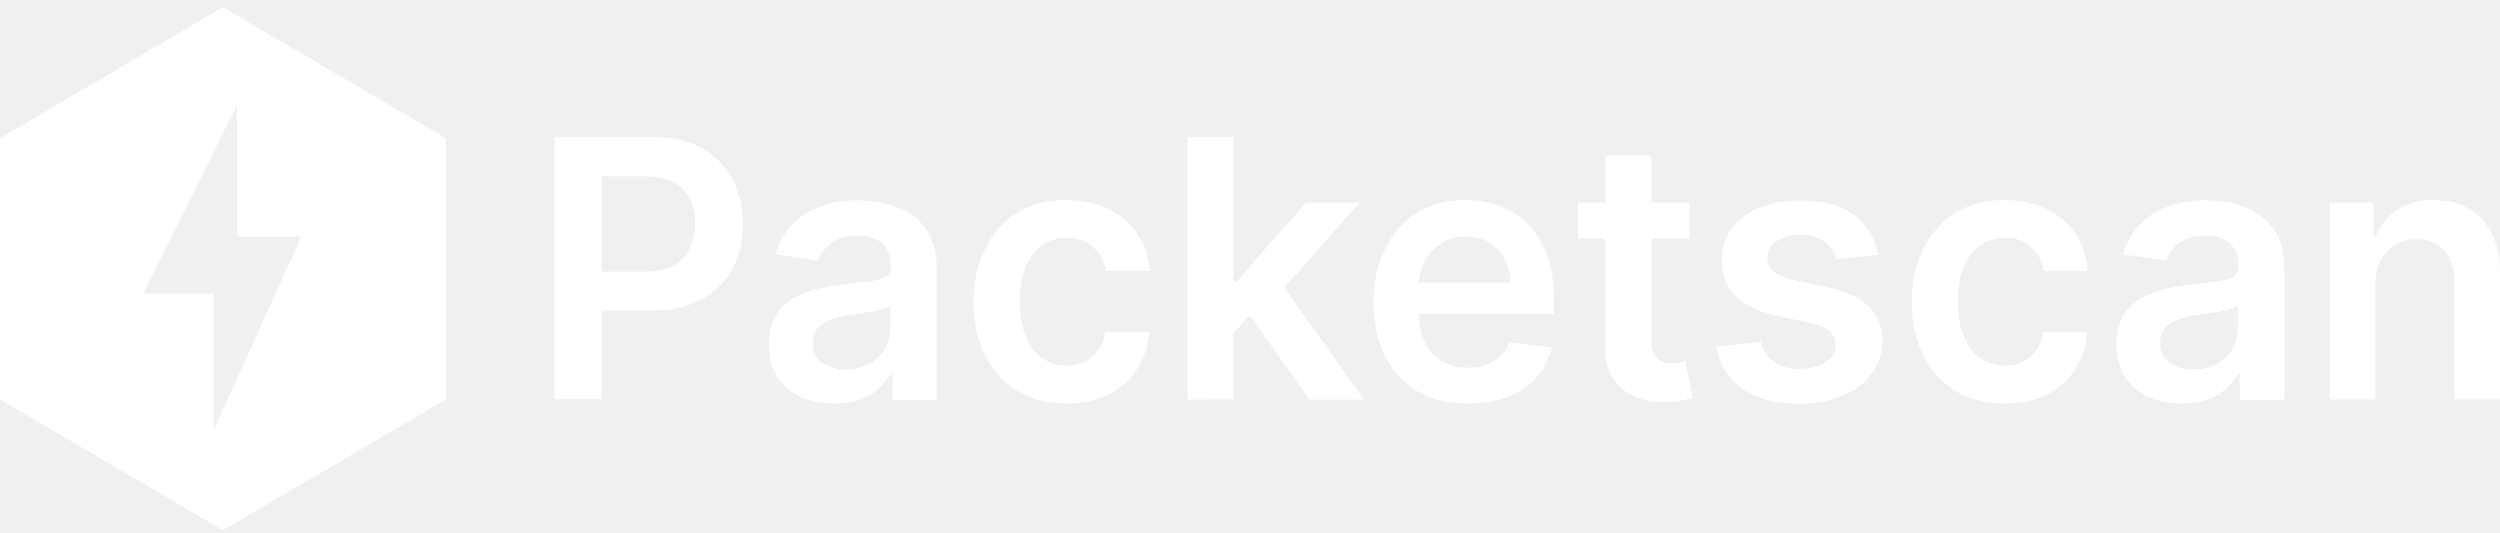
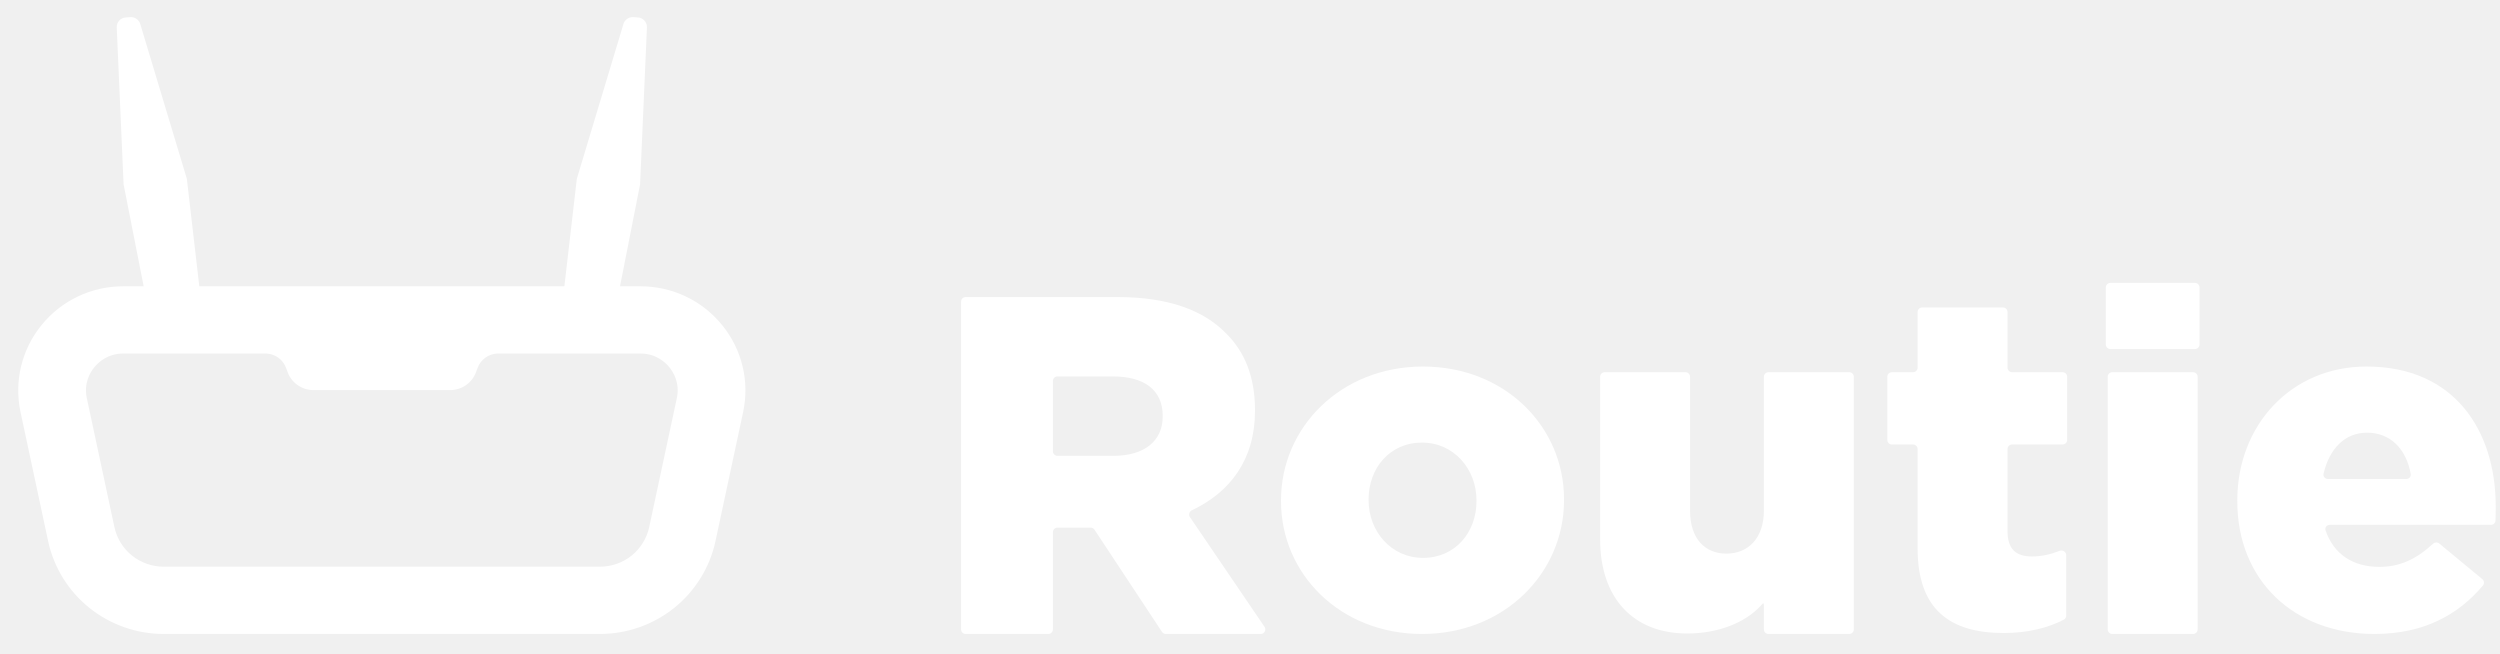
- <svg xmlns="http://www.w3.org/2000/svg" width="230" height="49" viewBox="0 0 230 49" fill="none">
-   <g clip-path="url(#clip0_10504_61392)">
-     <path d="M51.016 36.769V12.591H59.941C61.777 12.591 63.301 12.928 64.551 13.622C65.801 14.316 66.738 15.269 67.383 16.479C68.027 17.688 68.34 19.057 68.34 20.584C68.34 22.131 68.027 23.52 67.383 24.71C66.738 25.92 65.801 26.852 64.531 27.546C63.281 28.241 61.738 28.578 59.902 28.578H53.984V24.988H59.316C60.391 24.988 61.27 24.789 61.934 24.412C62.617 24.036 63.125 23.52 63.457 22.846C63.789 22.191 63.945 21.417 63.945 20.564C63.945 19.712 63.789 18.958 63.457 18.303C63.125 17.649 62.617 17.133 61.934 16.776C61.25 16.419 60.371 16.221 59.297 16.221H55.352V36.73H51.016V36.769ZM76.699 37.127C75.566 37.127 74.551 36.928 73.652 36.512C72.754 36.095 72.031 35.48 71.523 34.687C70.996 33.874 70.742 32.882 70.742 31.692C70.742 30.66 70.938 29.827 71.309 29.153C71.68 28.479 72.188 27.943 72.832 27.546C73.477 27.15 74.199 26.832 75.019 26.634C75.82 26.416 76.66 26.277 77.539 26.178C78.594 26.059 79.434 25.959 80.078 25.88C80.723 25.781 81.211 25.642 81.504 25.464C81.797 25.265 81.953 24.968 81.953 24.551V24.472C81.953 23.579 81.699 22.885 81.172 22.409C80.644 21.913 79.902 21.675 78.926 21.675C77.891 21.675 77.09 21.913 76.484 22.369C75.879 22.826 75.488 23.361 75.273 23.976L71.348 23.401C71.66 22.29 72.168 21.378 72.891 20.644C73.594 19.91 74.473 19.335 75.508 18.978C76.543 18.601 77.676 18.422 78.926 18.422C79.785 18.422 80.644 18.521 81.484 18.72C82.344 18.918 83.106 19.255 83.828 19.731C84.531 20.207 85.098 20.842 85.527 21.636C85.957 22.429 86.172 23.441 86.172 24.65V36.789H82.129V34.29H81.992C81.738 34.786 81.387 35.262 80.918 35.698C80.449 36.135 79.883 36.492 79.18 36.75C78.438 37.008 77.637 37.127 76.699 37.127ZM77.793 33.993C78.633 33.993 79.375 33.814 79.981 33.477C80.606 33.14 81.074 32.684 81.406 32.108C81.738 31.533 81.914 30.918 81.914 30.264V28.122C81.777 28.241 81.562 28.34 81.25 28.419C80.938 28.518 80.586 28.598 80.195 28.657C79.805 28.736 79.434 28.796 79.043 28.855C78.672 28.915 78.34 28.955 78.047 28.994C77.422 29.074 76.856 29.232 76.367 29.411C75.879 29.609 75.488 29.887 75.195 30.224C74.902 30.581 74.766 31.017 74.766 31.573C74.766 32.366 75.039 32.961 75.606 33.358C76.211 33.794 76.914 33.993 77.793 33.993ZM98.144 37.127C96.367 37.127 94.844 36.73 93.555 35.936C92.285 35.143 91.309 34.052 90.606 32.644C89.902 31.236 89.57 29.629 89.57 27.784C89.57 25.94 89.922 24.313 90.625 22.905C91.328 21.497 92.305 20.386 93.574 19.593C94.844 18.799 96.348 18.402 98.106 18.402C99.551 18.402 100.84 18.68 101.953 19.216C103.066 19.751 103.965 20.505 104.629 21.497C105.293 22.469 105.684 23.619 105.762 24.928H101.738C101.582 24.055 101.191 23.322 100.586 22.746C99.981 22.171 99.16 21.874 98.144 21.874C97.285 21.874 96.523 22.112 95.879 22.568C95.234 23.044 94.727 23.698 94.356 24.571C94.004 25.444 93.809 26.495 93.809 27.705C93.809 28.935 93.984 30.006 94.336 30.878C94.688 31.771 95.195 32.446 95.84 32.922C96.484 33.398 97.246 33.636 98.125 33.636C98.75 33.636 99.297 33.517 99.785 33.279C100.273 33.041 100.684 32.684 101.016 32.227C101.348 31.771 101.582 31.216 101.699 30.561H105.723C105.625 31.85 105.254 32.981 104.609 33.973C103.965 34.965 103.086 35.738 101.992 36.293C100.898 36.849 99.648 37.127 98.144 37.127ZM109.258 36.769V12.591H113.477V36.75L109.258 36.769ZM113.086 31.077L113.066 25.92H113.75L120.156 18.64H125.078L117.188 27.566H116.309L113.086 31.077ZM120.469 36.769L114.648 28.518L117.48 25.503L125.488 36.769H120.469ZM135.039 37.127C133.242 37.127 131.699 36.75 130.41 35.996C129.121 35.242 128.125 34.151 127.422 32.763C126.719 31.374 126.367 29.728 126.367 27.824C126.367 25.959 126.719 24.313 127.422 22.905C128.125 21.497 129.102 20.386 130.371 19.593C131.641 18.799 133.125 18.402 134.824 18.402C135.918 18.402 136.973 18.581 137.949 18.938C138.926 19.295 139.805 19.85 140.547 20.604C141.309 21.358 141.895 22.31 142.324 23.46C142.754 24.611 142.969 25.979 142.969 27.566V28.875H128.34V25.999H138.945C138.945 25.186 138.77 24.452 138.418 23.817C138.086 23.183 137.598 22.667 136.992 22.31C136.387 21.933 135.684 21.755 134.863 21.755C134.004 21.755 133.242 21.973 132.598 22.389C131.953 22.806 131.445 23.361 131.074 24.036C130.723 24.71 130.527 25.464 130.527 26.277V28.796C130.527 29.847 130.723 30.759 131.094 31.513C131.465 32.267 132.012 32.842 132.676 33.239C133.359 33.636 134.16 33.834 135.078 33.834C135.684 33.834 136.25 33.755 136.738 33.576C137.227 33.398 137.656 33.14 138.027 32.783C138.398 32.426 138.672 32.009 138.848 31.493L142.773 31.95C142.52 33.001 142.051 33.913 141.367 34.707C140.684 35.5 139.785 36.095 138.711 36.531C137.656 36.908 136.426 37.127 135.039 37.127ZM155.43 18.64V21.953H145.176V18.64H155.43ZM147.715 14.297H151.914V31.315C151.914 31.89 151.992 32.327 152.168 32.624C152.344 32.922 152.578 33.14 152.852 33.239C153.145 33.358 153.457 33.398 153.809 33.398C154.063 33.398 154.316 33.378 154.531 33.338C154.746 33.298 154.922 33.259 155.039 33.239L155.742 36.571C155.508 36.65 155.195 36.73 154.785 36.829C154.375 36.928 153.867 36.988 153.262 36.988C152.207 37.027 151.25 36.849 150.41 36.492C149.57 36.135 148.906 35.579 148.398 34.826C147.91 34.072 147.656 33.12 147.676 31.989V14.297H147.715ZM172.793 23.441L168.965 23.857C168.848 23.46 168.672 23.103 168.398 22.746C168.125 22.389 167.773 22.112 167.324 21.913C166.875 21.695 166.328 21.596 165.684 21.596C164.805 21.596 164.082 21.794 163.477 22.171C162.891 22.548 162.598 23.064 162.598 23.678C162.598 24.214 162.773 24.631 163.164 24.968C163.555 25.305 164.199 25.563 165.117 25.781L168.164 26.436C169.844 26.812 171.113 27.388 171.934 28.201C172.754 29.014 173.184 30.046 173.184 31.355C173.184 32.505 172.852 33.497 172.207 34.369C171.563 35.242 170.664 35.916 169.512 36.412C168.359 36.908 167.051 37.146 165.566 37.146C163.379 37.146 161.621 36.69 160.293 35.758C158.965 34.826 158.164 33.517 157.91 31.85L162.012 31.454C162.207 32.267 162.598 32.882 163.203 33.298C163.809 33.715 164.59 33.933 165.566 33.933C166.563 33.933 167.363 33.715 167.969 33.298C168.574 32.882 168.887 32.366 168.887 31.751C168.887 31.236 168.691 30.799 168.301 30.462C167.91 30.125 167.305 29.867 166.484 29.688L163.438 29.034C161.719 28.677 160.469 28.062 159.629 27.209C158.809 26.356 158.398 25.265 158.418 23.936C158.418 22.826 158.711 21.854 159.316 21.021C159.922 20.207 160.781 19.553 161.855 19.116C162.949 18.66 164.199 18.442 165.625 18.442C167.715 18.442 169.355 18.898 170.566 19.791C171.758 20.664 172.5 21.893 172.793 23.441ZM184.434 37.127C182.656 37.127 181.133 36.73 179.844 35.936C178.574 35.143 177.598 34.052 176.914 32.644C176.23 31.236 175.879 29.629 175.879 27.784C175.879 25.94 176.23 24.313 176.934 22.905C177.637 21.497 178.613 20.386 179.883 19.593C181.152 18.799 182.656 18.402 184.414 18.402C185.859 18.402 187.148 18.68 188.262 19.216C189.375 19.751 190.273 20.505 190.938 21.497C191.602 22.469 191.992 23.619 192.07 24.928H188.047C187.891 24.055 187.5 23.322 186.895 22.746C186.289 22.151 185.469 21.874 184.453 21.874C183.594 21.874 182.832 22.112 182.188 22.568C181.543 23.044 181.035 23.698 180.664 24.571C180.313 25.444 180.117 26.495 180.117 27.705C180.117 28.935 180.293 30.006 180.645 30.878C180.996 31.771 181.504 32.446 182.148 32.922C182.793 33.398 183.555 33.636 184.434 33.636C185.059 33.636 185.605 33.517 186.094 33.279C186.582 33.041 186.992 32.684 187.324 32.227C187.656 31.771 187.891 31.216 188.008 30.561H192.031C191.934 31.85 191.563 32.981 190.918 33.973C190.273 34.965 189.395 35.738 188.301 36.293C187.227 36.849 185.918 37.127 184.434 37.127ZM200.684 37.127C199.551 37.127 198.535 36.928 197.637 36.512C196.738 36.095 196.016 35.48 195.508 34.687C194.98 33.874 194.727 32.882 194.727 31.692C194.727 30.66 194.922 29.827 195.293 29.153C195.664 28.479 196.172 27.943 196.816 27.546C197.461 27.15 198.184 26.832 199.004 26.634C199.805 26.416 200.645 26.277 201.523 26.178C202.578 26.059 203.418 25.959 204.063 25.88C204.707 25.781 205.195 25.642 205.488 25.464C205.781 25.265 205.938 24.968 205.938 24.551V24.472C205.938 23.579 205.684 22.885 205.156 22.409C204.629 21.913 203.887 21.675 202.91 21.675C201.875 21.675 201.074 21.913 200.469 22.369C199.863 22.826 199.473 23.361 199.258 23.976L195.332 23.401C195.645 22.29 196.152 21.378 196.875 20.644C197.578 19.91 198.457 19.335 199.492 18.978C200.527 18.601 201.66 18.422 202.91 18.422C203.77 18.422 204.629 18.521 205.469 18.72C206.328 18.918 207.09 19.255 207.813 19.731C208.516 20.207 209.082 20.842 209.512 21.636C209.941 22.429 210.156 23.441 210.156 24.65V36.789H206.055V34.29H205.918C205.664 34.786 205.313 35.262 204.844 35.698C204.375 36.135 203.809 36.492 203.105 36.75C202.422 37.008 201.602 37.127 200.684 37.127ZM201.758 33.993C202.598 33.993 203.34 33.814 203.945 33.477C204.57 33.14 205.039 32.684 205.371 32.108C205.703 31.533 205.879 30.918 205.879 30.264V28.122C205.742 28.241 205.527 28.34 205.215 28.419C204.902 28.518 204.551 28.598 204.16 28.657C203.77 28.736 203.398 28.796 203.008 28.855C202.617 28.915 202.305 28.955 202.012 28.994C201.387 29.074 200.82 29.232 200.332 29.411C199.844 29.609 199.453 29.887 199.16 30.224C198.867 30.581 198.73 31.017 198.73 31.573C198.73 32.366 199.004 32.961 199.57 33.358C200.137 33.755 200.898 33.993 201.758 33.993ZM218.535 26.138V36.75H214.336V18.64H218.359V21.715H218.574C218.984 20.703 219.648 19.89 220.547 19.295C221.445 18.7 222.559 18.402 223.906 18.402C225.137 18.402 226.211 18.66 227.129 19.196C228.047 19.731 228.75 20.505 229.258 21.517C229.766 22.528 230.02 23.758 230 25.206V36.75H225.801V25.88C225.801 24.67 225.488 23.718 224.883 23.044C224.258 22.35 223.418 22.012 222.324 22.012C221.582 22.012 220.938 22.171 220.371 22.508C219.805 22.826 219.355 23.302 219.043 23.916C218.711 24.531 218.535 25.265 218.535 26.138Z" fill="white" />
-     <path fill-rule="evenodd" clip-rule="evenodd" d="M20.508 0.67L0 12.71V36.75L20.508 48.769L41.016 36.75V12.71L20.508 0.67ZM21.797 21.774V9.655L13.203 27.011H19.648V39.606L27.715 21.774H21.797Z" fill="white" />
-   </g>
-   <defs>
-     <clipPath id="clip0_10504_61392">
-       <rect width="230" height="48" fill="white" transform="translate(0 0.729767)" />
-     </clipPath>
-   </defs>
+ <svg xmlns="http://www.w3.org/2000/svg" width="111" height="29" viewBox="0 0 111 29" fill="none">
+   <path d="M42.875 28.148C42.763 28.148 42.672 28.057 42.672 27.945V13.392C42.672 13.28 42.763 13.19 42.875 13.19H49.627C51.876 13.19 53.431 13.777 54.419 14.784C55.28 15.623 55.722 16.756 55.722 18.204V18.246C55.722 20.397 54.621 21.855 52.921 22.655C52.805 22.71 52.762 22.854 52.834 22.96L56.145 27.831C56.237 27.966 56.14 28.148 55.978 28.148H51.762C51.694 28.148 51.63 28.113 51.593 28.057L48.595 23.518C48.557 23.462 48.494 23.427 48.426 23.427H46.951C46.839 23.427 46.749 23.518 46.749 23.63V27.945C46.749 28.057 46.658 28.148 46.546 28.148H42.875ZM46.749 20.036C46.749 20.148 46.839 20.239 46.951 20.239H49.438C50.825 20.239 51.624 19.567 51.624 18.497V18.456C51.624 17.302 50.783 16.714 49.417 16.714H46.951C46.839 16.714 46.749 16.805 46.749 16.917V20.036Z" fill="white" />
+   <path d="M63.139 28.148C59.504 28.148 56.877 25.483 56.877 22.253V22.211C56.877 18.98 59.525 16.274 63.181 16.274C66.817 16.274 69.443 18.938 69.443 22.169V22.211C69.443 25.441 66.796 28.148 63.139 28.148ZM63.181 24.77C64.631 24.77 65.556 23.616 65.556 22.253V22.211C65.556 20.826 64.547 19.651 63.139 19.651C61.689 19.651 60.765 20.805 60.765 22.169V22.211C60.765 23.595 61.773 24.77 63.181 24.77Z" fill="white" />
+   <path d="M74.912 28.127C72.496 28.127 71.046 26.532 71.046 23.952V16.728C71.046 16.616 71.136 16.526 71.249 16.526H74.835C74.948 16.526 75.038 16.616 75.038 16.728V22.672C75.038 23.91 75.69 24.581 76.656 24.581C77.602 24.581 78.317 23.91 78.317 22.672V16.728C78.317 16.616 78.407 16.526 78.519 16.526H82.106C82.218 16.526 82.309 16.616 82.309 16.728V27.945C82.309 28.057 82.218 28.148 82.106 28.148H78.519C78.407 28.148 78.317 28.057 78.317 27.945V26.913C78.317 26.72 78.293 26.772 78.16 26.913C77.453 27.664 76.268 28.127 74.912 28.127Z" fill="white" />
+   <path d="M88.966 28.106C86.571 28.106 85.142 27.057 85.142 24.351V19.938C85.142 19.826 85.051 19.735 84.939 19.735H83.999C83.888 19.735 83.797 19.645 83.797 19.533V16.728C83.797 16.616 83.888 16.526 83.999 16.526H84.939C85.051 16.526 85.142 16.435 85.142 16.323V13.854C85.142 13.742 85.232 13.651 85.344 13.651H88.931C89.043 13.651 89.134 13.742 89.134 13.854V16.323C89.134 16.435 89.225 16.526 89.337 16.526H91.579C91.691 16.526 91.782 16.616 91.782 16.728V19.533C91.782 19.645 91.691 19.735 91.579 19.735H89.337C89.225 19.735 89.134 19.826 89.134 19.938V23.574C89.134 24.372 89.492 24.707 90.227 24.707C90.647 24.707 91.053 24.613 91.445 24.458C91.584 24.403 91.74 24.502 91.74 24.651V27.337C91.74 27.41 91.701 27.478 91.635 27.512C90.934 27.878 90.026 28.106 88.966 28.106Z" fill="white" />
+   <path d="M93.701 15.498C93.589 15.498 93.498 15.407 93.498 15.295V12.763C93.498 12.651 93.589 12.56 93.701 12.56H97.456C97.568 12.56 97.659 12.651 97.659 12.763V15.295C97.659 15.407 97.568 15.498 97.456 15.498L93.701 15.498ZM93.785 28.148C93.673 28.148 93.582 28.057 93.582 27.945V16.728C93.582 16.616 93.673 16.526 93.785 16.526H97.372C97.484 16.526 97.575 16.616 97.575 16.728V27.945C97.575 28.057 97.484 28.148 97.372 28.148H93.785Z" fill="white" />
+   <path d="M105.43 28.148C101.858 28.148 99.336 25.777 99.336 22.253V22.211C99.336 18.896 101.71 16.274 105.073 16.274C109.002 16.274 110.81 19.148 110.81 22.483C110.81 22.678 110.81 22.898 110.8 23.114C110.795 23.22 110.707 23.302 110.601 23.302H103.442C103.31 23.302 103.213 23.426 103.256 23.551C103.624 24.624 104.487 25.169 105.64 25.169C106.535 25.169 107.26 24.849 108.029 24.14C108.106 24.07 108.222 24.065 108.302 24.131L110.216 25.714C110.301 25.784 110.314 25.909 110.244 25.993C109.157 27.292 107.615 28.148 105.43 28.148ZM103.166 21.032C103.137 21.154 103.233 21.267 103.358 21.267H106.841C106.963 21.267 107.057 21.161 107.036 21.042C106.831 19.914 106.12 19.211 105.094 19.211C104.111 19.211 103.422 19.926 103.166 21.032Z" fill="white" />
+   <path d="M6.793 14.819L5.487 8.182L5.183 1.218C5.173 0.988 5.346 0.794 5.577 0.776L5.782 0.76C5.793 0.759 5.804 0.759 5.815 0.759C6 0.759 6.173 0.886 6.226 1.062L8.296 7.939L9.093 14.819H6.793Z" fill="white" />
+   <path d="M24.814 14.819L25.611 7.939L27.682 1.062C27.735 0.886 27.907 0.759 28.093 0.759C28.104 0.759 28.115 0.759 28.125 0.76L28.388 0.781L28.443 0.8C28.616 0.862 28.732 1.034 28.724 1.218L28.42 8.182L27.114 14.819H24.814L24.814 14.819Z" fill="white" />
+   <path d="M7.265 28.148C6.07 28.148 4.9 27.737 3.97 26.991C3.04 26.246 2.39 25.196 2.139 24.037L0.912 18.301C0.619 16.928 0.961 15.517 1.85 14.427C2.739 13.337 4.06 12.711 5.473 12.711H28.433C29.847 12.711 31.168 13.337 32.057 14.427C32.947 15.518 33.288 16.93 32.994 18.302L31.765 24.037C31.514 25.196 30.864 26.246 29.934 26.991C29.005 27.737 27.834 28.148 26.639 28.148H7.265V28.148ZM5.473 15.697C4.787 15.697 4.373 16.079 4.188 16.306C4.002 16.533 3.713 17.014 3.855 17.68L5.081 23.409C5.188 23.904 5.465 24.351 5.861 24.669C6.257 24.986 6.755 25.161 7.265 25.161H26.639C27.149 25.161 27.647 24.986 28.043 24.669C28.439 24.351 28.716 23.904 28.823 23.41L30.051 17.681C30.194 17.015 29.904 16.534 29.719 16.306C29.534 16.079 29.12 15.697 28.434 15.697H22.059L22.053 15.698C21.672 15.726 21.341 15.973 21.209 16.327L21.131 16.534C20.955 17.004 20.497 17.32 19.992 17.32H13.915C13.409 17.32 12.951 17.004 12.775 16.534L12.698 16.327C12.565 15.973 12.234 15.726 11.854 15.698L11.847 15.697H5.473Z" fill="white" />
</svg>
